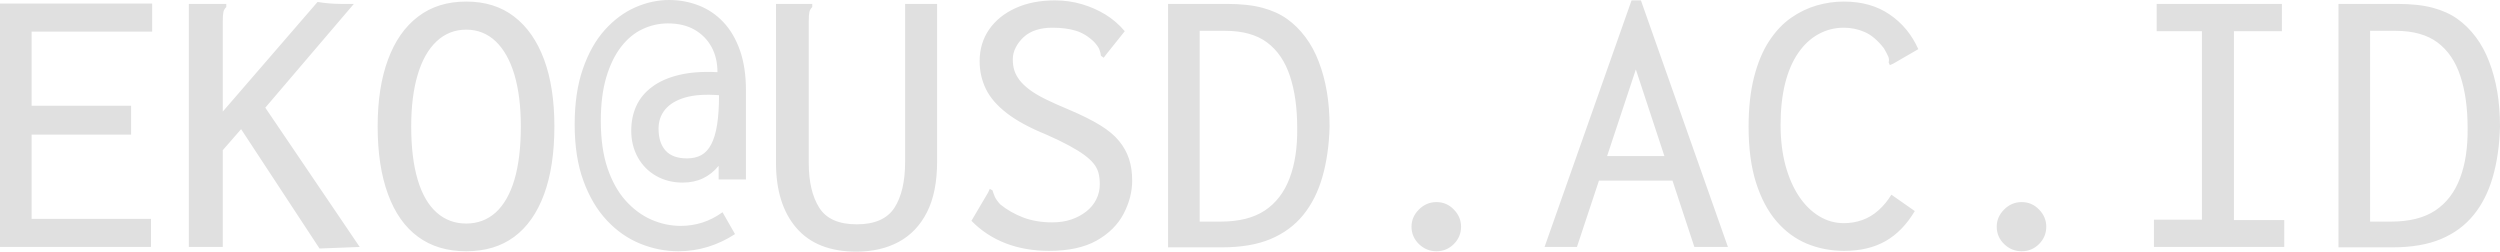
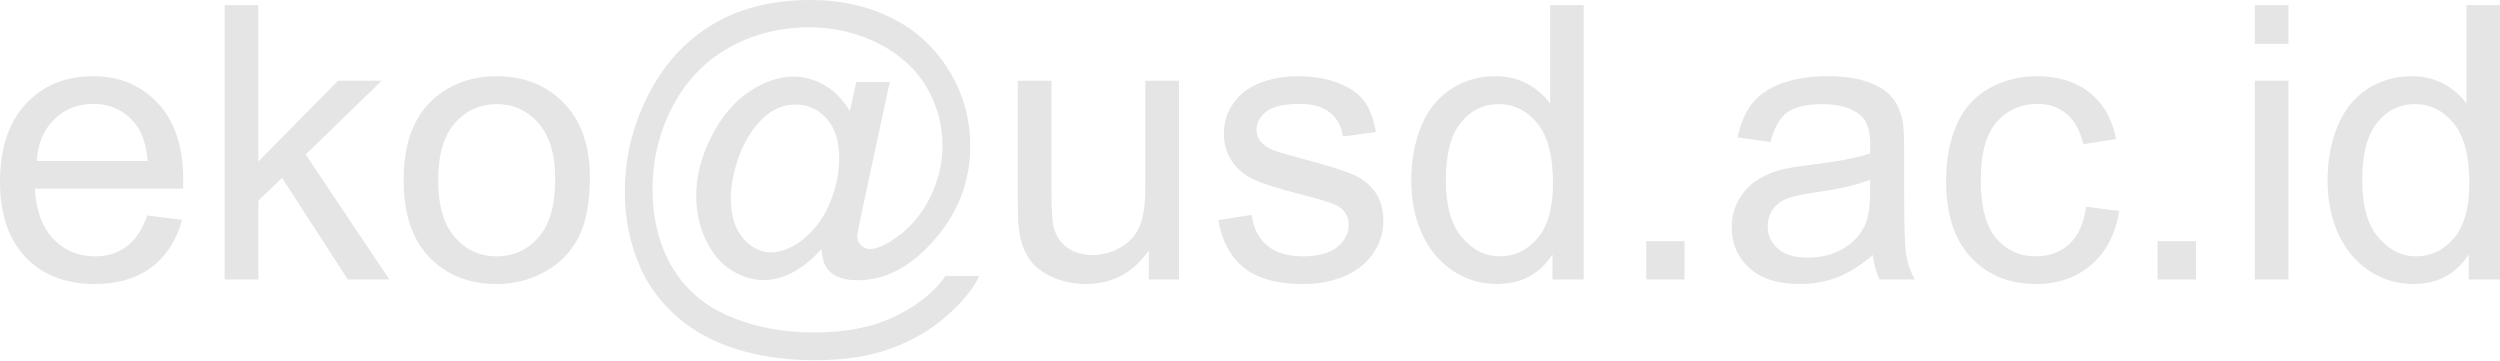
- <svg xmlns="http://www.w3.org/2000/svg" viewBox="0 11.3 320.4 32.25" data-asc="0.859" width="320.4" height="32.25">
+ <svg xmlns="http://www.w3.org/2000/svg" viewBox="0 8.81 326.05 46.98" data-asc="0.9052734375" width="326.05" height="46.98">
  <defs />
-   <g fill="#e0e0e0">
+   <g fill="#e5e5e5">
    <g transform="translate(0, 0)">
-       <path d="M0 42.95L0 11.75L19.50 11.75L19.50 15.35L4.05 15.35L4.05 24.85L16.80 24.85L16.80 28.55L4.05 28.55L4.05 39.35L19.35 39.35L19.35 42.95L0 42.95ZM30.90 27.85L28.55 30.55L28.55 42.95L24.20 42.95L24.20 11.80L28.50 11.80L29 11.80L29 12.20Q28.70 12.50 28.63 12.85Q28.55 13.20 28.55 14.05L28.55 25.60L40.70 11.55Q41 11.60 41.38 11.65Q41.75 11.70 42.13 11.73Q42.50 11.75 42.90 11.78Q43.30 11.80 43.65 11.80L45.35 11.80L34 25.10L46.10 42.95L40.95 43.15L30.90 27.85ZM59.75 43.50Q56.10 43.50 53.58 41.65Q51.05 39.80 49.73 36.20Q48.40 32.60 48.40 27.50Q48.40 22.50 49.73 18.93Q51.05 15.35 53.58 13.43Q56.10 11.50 59.75 11.50Q63.40 11.50 65.90 13.43Q68.40 15.35 69.73 18.93Q71.05 22.50 71.05 27.50Q71.05 32.60 69.73 36.20Q68.40 39.80 65.90 41.65Q63.40 43.50 59.75 43.50M59.75 39.95Q61.95 39.95 63.53 38.53Q65.10 37.10 65.93 34.33Q66.75 31.55 66.75 27.50Q66.75 23.65 65.93 20.88Q65.10 18.10 63.53 16.60Q61.95 15.10 59.75 15.10Q57.55 15.10 55.95 16.60Q54.35 18.10 53.53 20.88Q52.70 23.65 52.70 27.50Q52.70 31.55 53.53 34.33Q54.35 37.10 55.95 38.53Q57.55 39.95 59.75 39.95ZM86.95 43.50Q84.45 43.50 82.05 42.53Q79.65 41.55 77.78 39.55Q75.90 37.55 74.78 34.50Q73.65 31.45 73.65 27.25Q73.65 23.15 74.70 20.13Q75.75 17.10 77.50 15.15Q79.25 13.20 81.40 12.25Q83.55 11.30 85.75 11.30Q87.75 11.30 89.55 12Q91.35 12.70 92.70 14.13Q94.05 15.55 94.83 17.75Q95.60 19.95 95.60 22.85L95.60 34.30L92.10 34.30L92.10 32.55Q91.25 33.60 90.10 34.15Q88.95 34.70 87.50 34.70Q85.60 34.70 84.10 33.85Q82.60 33 81.75 31.48Q80.90 29.95 80.90 28.05Q80.90 26.30 81.55 24.88Q82.20 23.45 83.58 22.43Q84.95 21.40 87.05 20.90Q89.15 20.40 91.95 20.55Q91.95 18.70 91.18 17.30Q90.40 15.90 89 15.10Q87.60 14.30 85.60 14.30Q83.90 14.30 82.35 15.03Q80.80 15.75 79.60 17.30Q78.40 18.85 77.70 21.20Q77 23.55 77 26.80Q77 30.30 77.85 32.83Q78.70 35.35 80.17 37Q81.65 38.65 83.48 39.45Q85.30 40.25 87.25 40.25Q88.65 40.25 90 39.83Q91.35 39.40 92.60 38.50L94.20 41.30Q92.60 42.35 90.75 42.93Q88.90 43.50 86.95 43.50M88.05 31.60Q89.10 31.60 89.88 31.18Q90.65 30.75 91.15 29.80Q91.65 28.85 91.90 27.30Q92.15 25.75 92.15 23.50Q89.50 23.30 87.80 23.80Q86.10 24.30 85.25 25.33Q84.40 26.35 84.40 27.80Q84.40 29.60 85.30 30.60Q86.20 31.60 88.05 31.60ZM109.75 43.55Q104.70 43.55 102.08 40.53Q99.45 37.50 99.45 32.15L99.45 11.80L103.60 11.80L104.10 11.80L104.10 12.20Q103.80 12.50 103.73 12.85Q103.65 13.20 103.65 14.05L103.65 32.20Q103.65 35.80 105 37.93Q106.35 40.05 109.80 40.05Q113.25 40.05 114.63 37.93Q116 35.80 116 32.05L116 11.80L120.10 11.80L120.10 32Q120.10 35.95 118.80 38.50Q117.50 41.05 115.18 42.30Q112.85 43.55 109.75 43.55L109.75 43.55ZM134.45 43.45Q131.40 43.45 128.88 42.48Q126.35 41.50 124.50 39.60L126.65 35.95L126.85 35.50L127.20 35.70Q127.30 36.05 127.48 36.48Q127.65 36.90 128.20 37.50Q129.50 38.55 131.15 39.18Q132.80 39.80 134.85 39.80Q136.20 39.80 137.30 39.43Q138.40 39.05 139.22 38.40Q140.05 37.75 140.50 36.85Q140.95 35.95 140.95 34.90Q140.95 34.10 140.78 33.45Q140.60 32.80 140.15 32.25Q139.70 31.70 138.95 31.15Q138.20 30.60 137 29.95Q135.80 29.30 134.10 28.55Q130.90 27.25 129.03 25.80Q127.15 24.35 126.35 22.70Q125.55 21.05 125.55 19.15Q125.55 16.85 126.75 15.10Q127.95 13.35 130.13 12.35Q132.30 11.35 135.20 11.35Q137 11.35 138.63 11.83Q140.25 12.30 141.65 13.15Q143.05 14 144.15 15.30L141.75 18.30L141.45 18.70L141.10 18.45Q141.05 18.05 140.90 17.65Q140.75 17.25 140.20 16.65Q139.10 15.60 137.85 15.23Q136.60 14.85 134.85 14.85Q133.70 14.85 132.78 15.15Q131.85 15.45 131.20 16.05Q130.55 16.65 130.18 17.38Q129.80 18.10 129.80 18.90Q129.80 19.70 130 20.33Q130.20 20.95 130.65 21.55Q131.10 22.15 131.93 22.78Q132.75 23.40 134.03 24.03Q135.30 24.65 137.10 25.40Q139.45 26.40 141 27.35Q142.55 28.30 143.43 29.38Q144.30 30.45 144.70 31.68Q145.10 32.90 145.10 34.45Q145.10 36.60 144 38.70Q142.90 40.80 140.55 42.13Q138.20 43.45 134.45 43.45L134.45 43.45ZM149.70 43L149.70 11.80L157.20 11.80Q159.95 11.80 161.80 12.30Q163.65 12.80 164.95 13.73Q166.25 14.65 167.30 16.05Q168.35 17.45 169.02 19.23Q169.70 21 170.05 23.05Q170.40 25.10 170.40 27.55Q170.30 31.15 169.47 34Q168.65 36.85 167.02 38.85Q165.40 40.85 162.85 41.93Q160.30 43 156.60 43L149.70 43M153.75 39.70L156.45 39.70Q159.95 39.70 162.10 38.28Q164.25 36.85 165.27 34.15Q166.30 31.45 166.25 27.70Q166.25 23.85 165.32 21.05Q164.40 18.25 162.40 16.75Q160.40 15.25 157 15.25L153.75 15.25L153.75 39.70ZM184.10 43.50Q182.80 43.50 181.85 42.58Q180.90 41.65 180.90 40.35Q180.90 39.10 181.85 38.15Q182.80 37.20 184.10 37.20Q185.40 37.20 186.32 38.15Q187.25 39.10 187.25 40.35Q187.25 41.65 186.32 42.58Q185.40 43.50 184.10 43.50ZM215.20 34.45L203.60 34.45L204.35 31.30L214.35 31.30L215.20 34.45M209.65 20.20L202.10 42.95L197.95 42.95L209.10 11.35L210.30 11.35L221.45 42.95L217.15 42.95L209.65 20.20ZM236.35 43.45Q233.80 43.45 231.57 42.53Q229.35 41.60 227.67 39.65Q226 37.70 225.05 34.70Q224.10 31.70 224.10 27.55Q224.10 23.90 224.80 21.18Q225.50 18.45 226.72 16.58Q227.95 14.70 229.52 13.60Q231.10 12.50 232.82 12Q234.55 11.50 236.30 11.50Q239.75 11.50 242.17 13.15Q244.60 14.80 245.85 17.60L242.65 19.45L242.20 19.65L242.05 19.30Q242.15 18.90 242 18.55Q241.85 18.20 241.45 17.50Q240.25 15.95 238.97 15.40Q237.70 14.85 236.30 14.85Q234.55 14.85 233.05 15.68Q231.55 16.50 230.45 18.10Q229.35 19.70 228.77 22.03Q228.20 24.35 228.20 27.30Q228.20 30.15 228.82 32.48Q229.45 34.80 230.55 36.45Q231.65 38.10 233.13 39Q234.60 39.90 236.30 39.90Q237.55 39.90 238.67 39.50Q239.80 39.10 240.75 38.25Q241.70 37.40 242.40 36.25L245.40 38.35Q243.85 40.95 241.65 42.20Q239.45 43.45 236.35 43.45L236.35 43.45ZM259.10 43.50Q257.80 43.50 256.85 42.58Q255.90 41.65 255.90 40.35Q255.90 39.10 256.85 38.15Q257.80 37.20 259.10 37.20Q260.40 37.20 261.32 38.15Q262.25 39.10 262.25 40.35Q262.25 41.65 261.32 42.58Q260.40 43.50 259.10 43.50ZM276.05 42.95L276.05 39.45L282.20 39.45L282.20 15.30L276.40 15.30L276.40 11.80L292.45 11.80L292.45 15.30L286.30 15.30L286.30 39.50L292.75 39.50L292.75 42.95L276.05 42.95ZM299.70 43L299.70 11.80L307.20 11.80Q309.95 11.80 311.80 12.30Q313.65 12.80 314.95 13.73Q316.25 14.65 317.30 16.05Q318.35 17.45 319.02 19.23Q319.70 21 320.05 23.05Q320.40 25.10 320.40 27.55Q320.30 31.15 319.47 34Q318.65 36.85 317.02 38.85Q315.40 40.85 312.85 41.93Q310.30 43 306.60 43L299.70 43M303.75 39.70L306.45 39.70Q309.95 39.70 312.10 38.28Q314.25 36.85 315.27 34.15Q316.30 31.45 316.25 27.70Q316.25 23.85 315.32 21.05Q314.40 18.25 312.40 16.75Q310.40 15.25 307 15.25L303.75 15.25L303.75 39.70Z" />
+       <path d="M19.21 36.91L23.75 37.48Q22.68 41.46 19.78 43.65Q16.87 45.85 12.35 45.85Q6.67 45.85 3.33 42.35Q0 38.84 0 32.52Q0 25.98 3.37 22.36Q6.74 18.75 12.11 18.75Q17.31 18.75 20.61 22.29Q23.90 25.83 23.90 32.25Q23.90 32.64 23.88 33.42L4.54 33.42Q4.79 37.70 6.96 39.97Q9.13 42.24 12.38 42.24Q14.79 42.24 16.50 40.97Q18.21 39.70 19.21 36.91M4.79 29.81L19.26 29.81Q18.97 26.54 17.60 24.90Q15.50 22.36 12.16 22.36Q9.13 22.36 7.07 24.39Q5.00 26.42 4.79 29.81ZM29.30 45.26L29.30 9.47L33.69 9.47L33.69 29.88L44.09 19.34L49.78 19.34L39.87 28.96L50.78 45.26L45.36 45.26L36.79 32.01L33.69 34.99L33.69 45.26L29.30 45.26ZM52.64 32.30Q52.64 25.10 56.64 21.63Q59.99 18.75 64.79 18.75Q70.14 18.75 73.54 22.25Q76.93 25.76 76.93 31.93Q76.93 36.94 75.43 39.81Q73.93 42.68 71.06 44.26Q68.19 45.85 64.79 45.85Q59.35 45.85 55.99 42.36Q52.64 38.87 52.64 32.30M57.15 32.30Q57.15 37.28 59.33 39.76Q61.50 42.24 64.79 42.24Q68.07 42.24 70.24 39.75Q72.41 37.26 72.41 32.15Q72.41 27.34 70.23 24.87Q68.04 22.39 64.79 22.39Q61.50 22.39 59.33 24.85Q57.15 27.32 57.15 32.30ZM107.13 41.28Q105.54 43.12 103.58 44.23Q101.61 45.34 99.63 45.34Q97.46 45.34 95.41 44.07Q93.36 42.80 92.08 40.16Q90.80 37.52 90.80 34.38Q90.80 30.49 92.79 26.60Q94.78 22.71 97.73 20.75Q100.68 18.80 103.47 18.80Q105.59 18.80 107.52 19.91Q109.45 21.02 110.84 23.29L111.67 19.51L116.04 19.51L112.52 35.89Q111.79 39.31 111.79 39.67Q111.79 40.33 112.29 40.81Q112.79 41.28 113.50 41.28Q114.79 41.28 116.89 39.79Q119.68 37.84 121.30 34.56Q122.92 31.27 122.92 27.78Q122.92 23.71 120.84 20.17Q118.75 16.63 114.61 14.50Q110.47 12.38 105.47 12.38Q99.76 12.38 95.03 15.05Q90.31 17.72 87.71 22.72Q85.11 27.71 85.11 33.42Q85.11 39.40 87.71 43.73Q90.31 48.05 95.23 50.11Q100.15 52.17 106.13 52.17Q112.52 52.17 116.85 50.02Q121.17 47.88 123.32 44.80L127.73 44.80Q126.49 47.36 123.46 50.02Q120.43 52.69 116.26 54.24Q112.08 55.79 106.20 55.79Q100.78 55.79 96.20 54.39Q91.63 53.00 88.40 50.21Q85.18 47.41 83.54 43.77Q81.49 39.16 81.49 33.81Q81.49 27.86 83.94 22.46Q86.91 15.84 92.40 12.33Q97.88 8.81 105.69 8.81Q111.74 8.81 116.56 11.29Q121.39 13.77 124.17 18.68Q126.54 22.90 126.54 27.86Q126.54 34.94 121.56 40.43Q117.11 45.36 111.84 45.36Q110.16 45.36 109.12 44.85Q108.08 44.34 107.59 43.38Q107.28 42.77 107.13 41.28M95.31 34.67Q95.31 38.01 96.90 39.87Q98.49 41.72 100.54 41.72Q101.90 41.72 103.42 40.91Q104.93 40.09 106.31 38.48Q107.69 36.87 108.57 34.39Q109.45 31.91 109.45 29.42Q109.45 26.10 107.80 24.27Q106.15 22.44 103.78 22.44Q102.22 22.44 100.84 23.23Q99.46 24.02 98.17 25.78Q96.88 27.54 96.09 30.05Q95.31 32.57 95.31 34.67ZM149.83 45.26L149.83 41.46Q146.80 45.85 141.60 45.85Q139.31 45.85 137.32 44.97Q135.33 44.09 134.36 42.76Q133.40 41.43 133.01 39.50Q132.74 38.21 132.74 35.40L132.74 19.34L137.13 19.34L137.13 33.72Q137.13 37.16 137.40 38.35Q137.82 40.09 139.16 41.08Q140.50 42.07 142.48 42.07Q144.46 42.07 146.19 41.05Q147.92 40.04 148.65 38.29Q149.37 36.55 149.37 33.23L149.37 19.34L153.76 19.34L153.76 45.26L149.83 45.26ZM158.89 37.52L163.23 36.84Q163.60 39.45 165.27 40.84Q166.94 42.24 169.95 42.24Q172.97 42.24 174.44 41.00Q175.90 39.77 175.90 38.11Q175.90 36.62 174.61 35.77Q173.71 35.18 170.12 34.28Q165.28 33.06 163.42 32.17Q161.55 31.27 160.58 29.70Q159.62 28.13 159.62 26.22Q159.62 24.49 160.41 23.01Q161.21 21.53 162.57 20.56Q163.60 19.80 165.37 19.27Q167.14 18.75 169.17 18.75Q172.22 18.75 174.52 19.63Q176.83 20.51 177.93 22.01Q179.03 23.51 179.44 26.03L175.15 26.61Q174.85 24.61 173.45 23.49Q172.05 22.36 169.48 22.36Q166.46 22.36 165.16 23.36Q163.87 24.37 163.87 25.71Q163.87 26.56 164.40 27.25Q164.94 27.95 166.09 28.42Q166.75 28.66 169.97 29.54Q174.63 30.79 176.48 31.58Q178.32 32.37 179.37 33.89Q180.42 35.40 180.42 37.65Q180.42 39.84 179.14 41.78Q177.86 43.73 175.44 44.79Q173.02 45.85 169.97 45.85Q164.92 45.85 162.27 43.75Q159.62 41.65 158.89 37.52ZM202.47 45.26L202.47 41.99Q200 45.85 195.21 45.85Q192.11 45.85 189.51 44.14Q186.91 42.43 185.49 39.37Q184.06 36.30 184.06 32.32Q184.06 28.44 185.35 25.28Q186.65 22.12 189.23 20.43Q191.82 18.75 195.02 18.75Q197.36 18.75 199.19 19.74Q201.03 20.73 202.17 22.31L202.17 9.47L206.54 9.47L206.54 45.26L202.47 45.26M188.57 32.32Q188.57 37.30 190.67 39.77Q192.77 42.24 195.63 42.24Q198.51 42.24 200.52 39.88Q202.54 37.52 202.54 32.69Q202.54 27.37 200.49 24.88Q198.44 22.39 195.43 22.39Q192.50 22.39 190.54 24.78Q188.57 27.17 188.57 32.32ZM214.70 45.26L214.70 40.26L219.70 40.26L219.70 45.26L214.70 45.26ZM244.26 42.07Q241.82 44.14 239.56 45.00Q237.30 45.85 234.72 45.85Q230.44 45.85 228.15 43.76Q225.85 41.67 225.85 38.43Q225.85 36.52 226.72 34.95Q227.59 33.37 228.99 32.42Q230.40 31.47 232.15 30.98Q233.45 30.64 236.06 30.32Q241.38 29.69 243.90 28.81Q243.92 27.91 243.92 27.66Q243.92 24.98 242.68 23.88Q240.99 22.39 237.67 22.39Q234.57 22.39 233.09 23.47Q231.62 24.56 230.91 27.32L226.61 26.73Q227.20 23.97 228.54 22.28Q229.88 20.58 232.42 19.67Q234.96 18.75 238.31 18.75Q241.63 18.75 243.70 19.53Q245.78 20.31 246.75 21.50Q247.73 22.68 248.12 24.49Q248.34 25.61 248.34 28.54L248.34 34.40Q248.34 40.53 248.62 42.15Q248.90 43.77 249.73 45.26L245.14 45.26Q244.46 43.90 244.26 42.07M243.90 32.25Q241.50 33.23 236.72 33.91Q234.01 34.30 232.89 34.79Q231.76 35.28 231.15 36.22Q230.54 37.16 230.54 38.31Q230.54 40.06 231.87 41.24Q233.20 42.41 235.77 42.41Q238.31 42.41 240.28 41.30Q242.26 40.19 243.19 38.26Q243.90 36.77 243.90 33.86L243.90 32.25ZM272.07 35.77L276.39 36.33Q275.68 40.80 272.77 43.32Q269.85 45.85 265.60 45.85Q260.28 45.85 257.04 42.37Q253.81 38.89 253.81 32.40Q253.81 28.20 255.20 25.05Q256.59 21.90 259.44 20.32Q262.28 18.75 265.63 18.75Q269.85 18.75 272.53 20.89Q275.22 23.02 275.98 26.95L271.70 27.61Q271.09 25 269.54 23.68Q267.99 22.36 265.80 22.36Q262.48 22.36 260.40 24.74Q258.33 27.12 258.33 32.28Q258.33 37.50 260.33 39.87Q262.33 42.24 265.55 42.24Q268.14 42.24 269.87 40.65Q271.61 39.06 272.07 35.77ZM281.40 45.26L281.40 40.26L286.40 40.26L286.40 45.26L281.40 45.26ZM294.07 14.53L294.07 9.47L298.46 9.47L298.46 14.53L294.07 14.53M294.07 45.26L294.07 19.34L298.46 19.34L298.46 45.26L294.07 45.26ZM321.97 45.26L321.97 41.99Q319.51 45.85 314.72 45.85Q311.62 45.85 309.02 44.14Q306.42 42.43 304.99 39.37Q303.56 36.30 303.56 32.32Q303.56 28.44 304.86 25.28Q306.15 22.12 308.74 20.43Q311.33 18.75 314.53 18.75Q316.87 18.75 318.70 19.74Q320.53 20.73 321.68 22.31L321.68 9.47L326.05 9.47L326.05 45.26L321.97 45.26M308.08 32.32Q308.08 37.30 310.18 39.77Q312.28 42.24 315.14 42.24Q318.02 42.24 320.03 39.88Q322.05 37.52 322.05 32.69Q322.05 27.37 320.00 24.88Q317.94 22.39 314.94 22.39Q312.01 22.39 310.05 24.78Q308.08 27.17 308.08 32.32Z" />
    </g>
  </g>
</svg>
